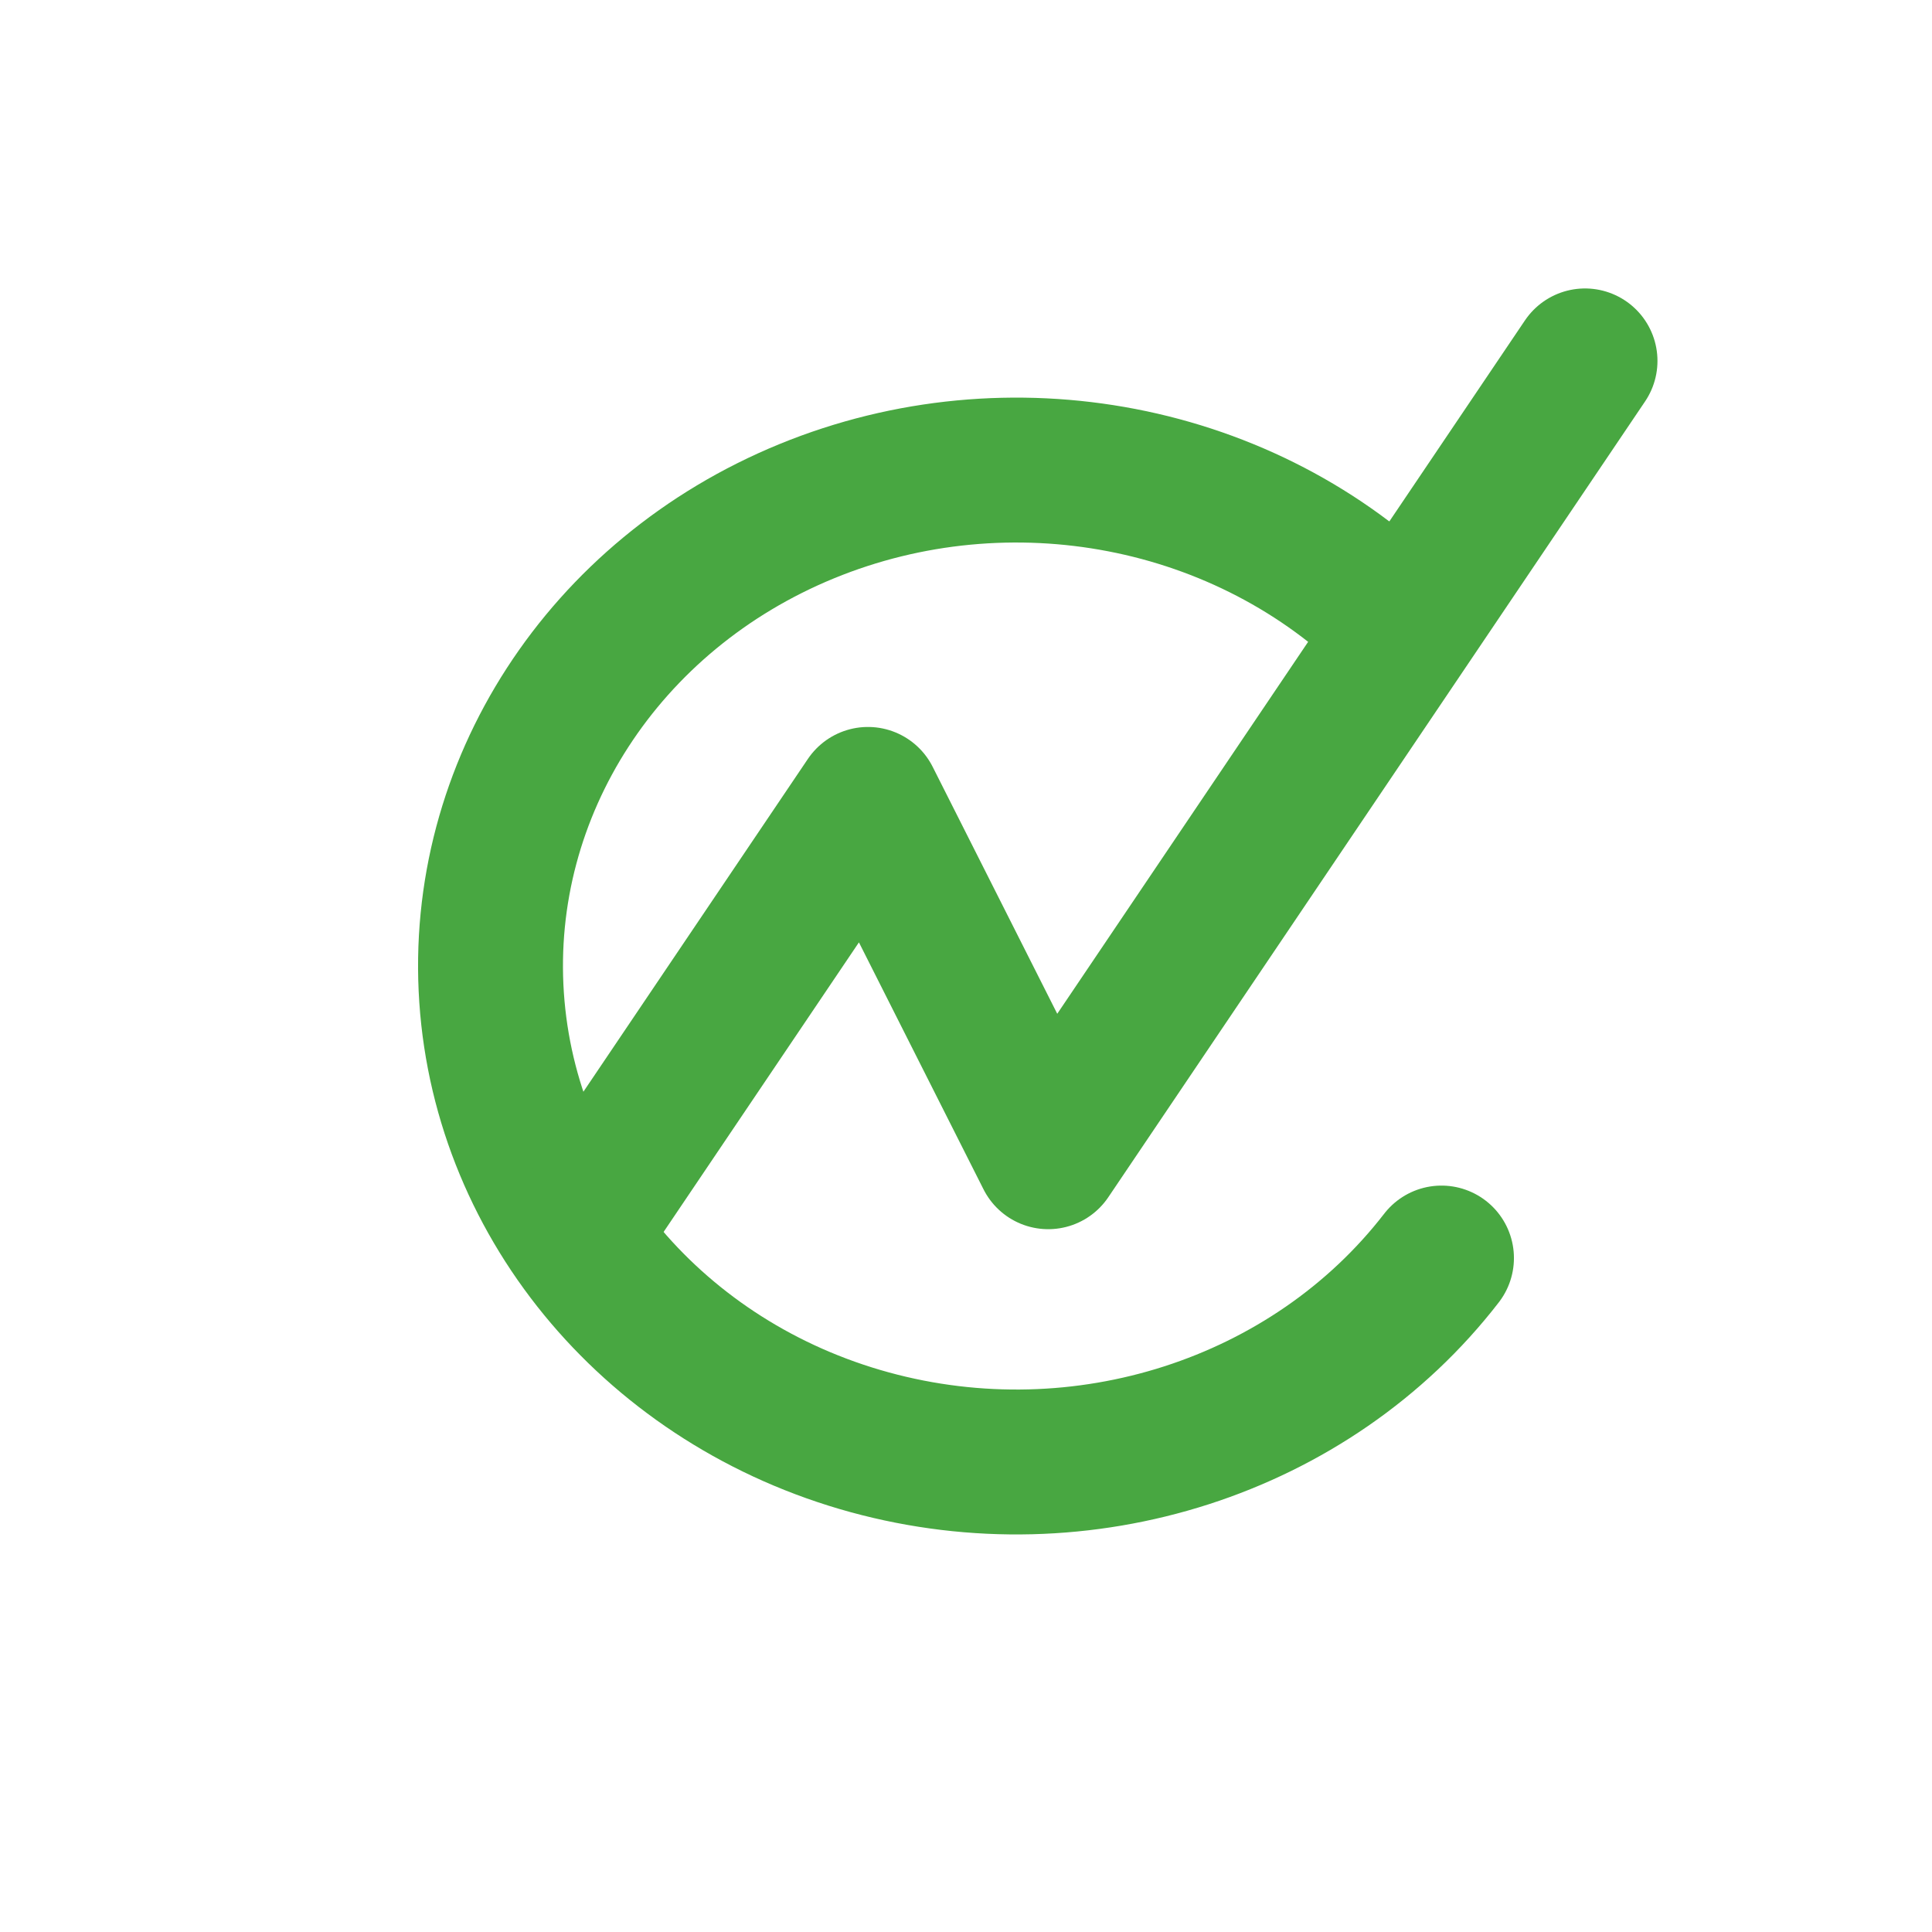
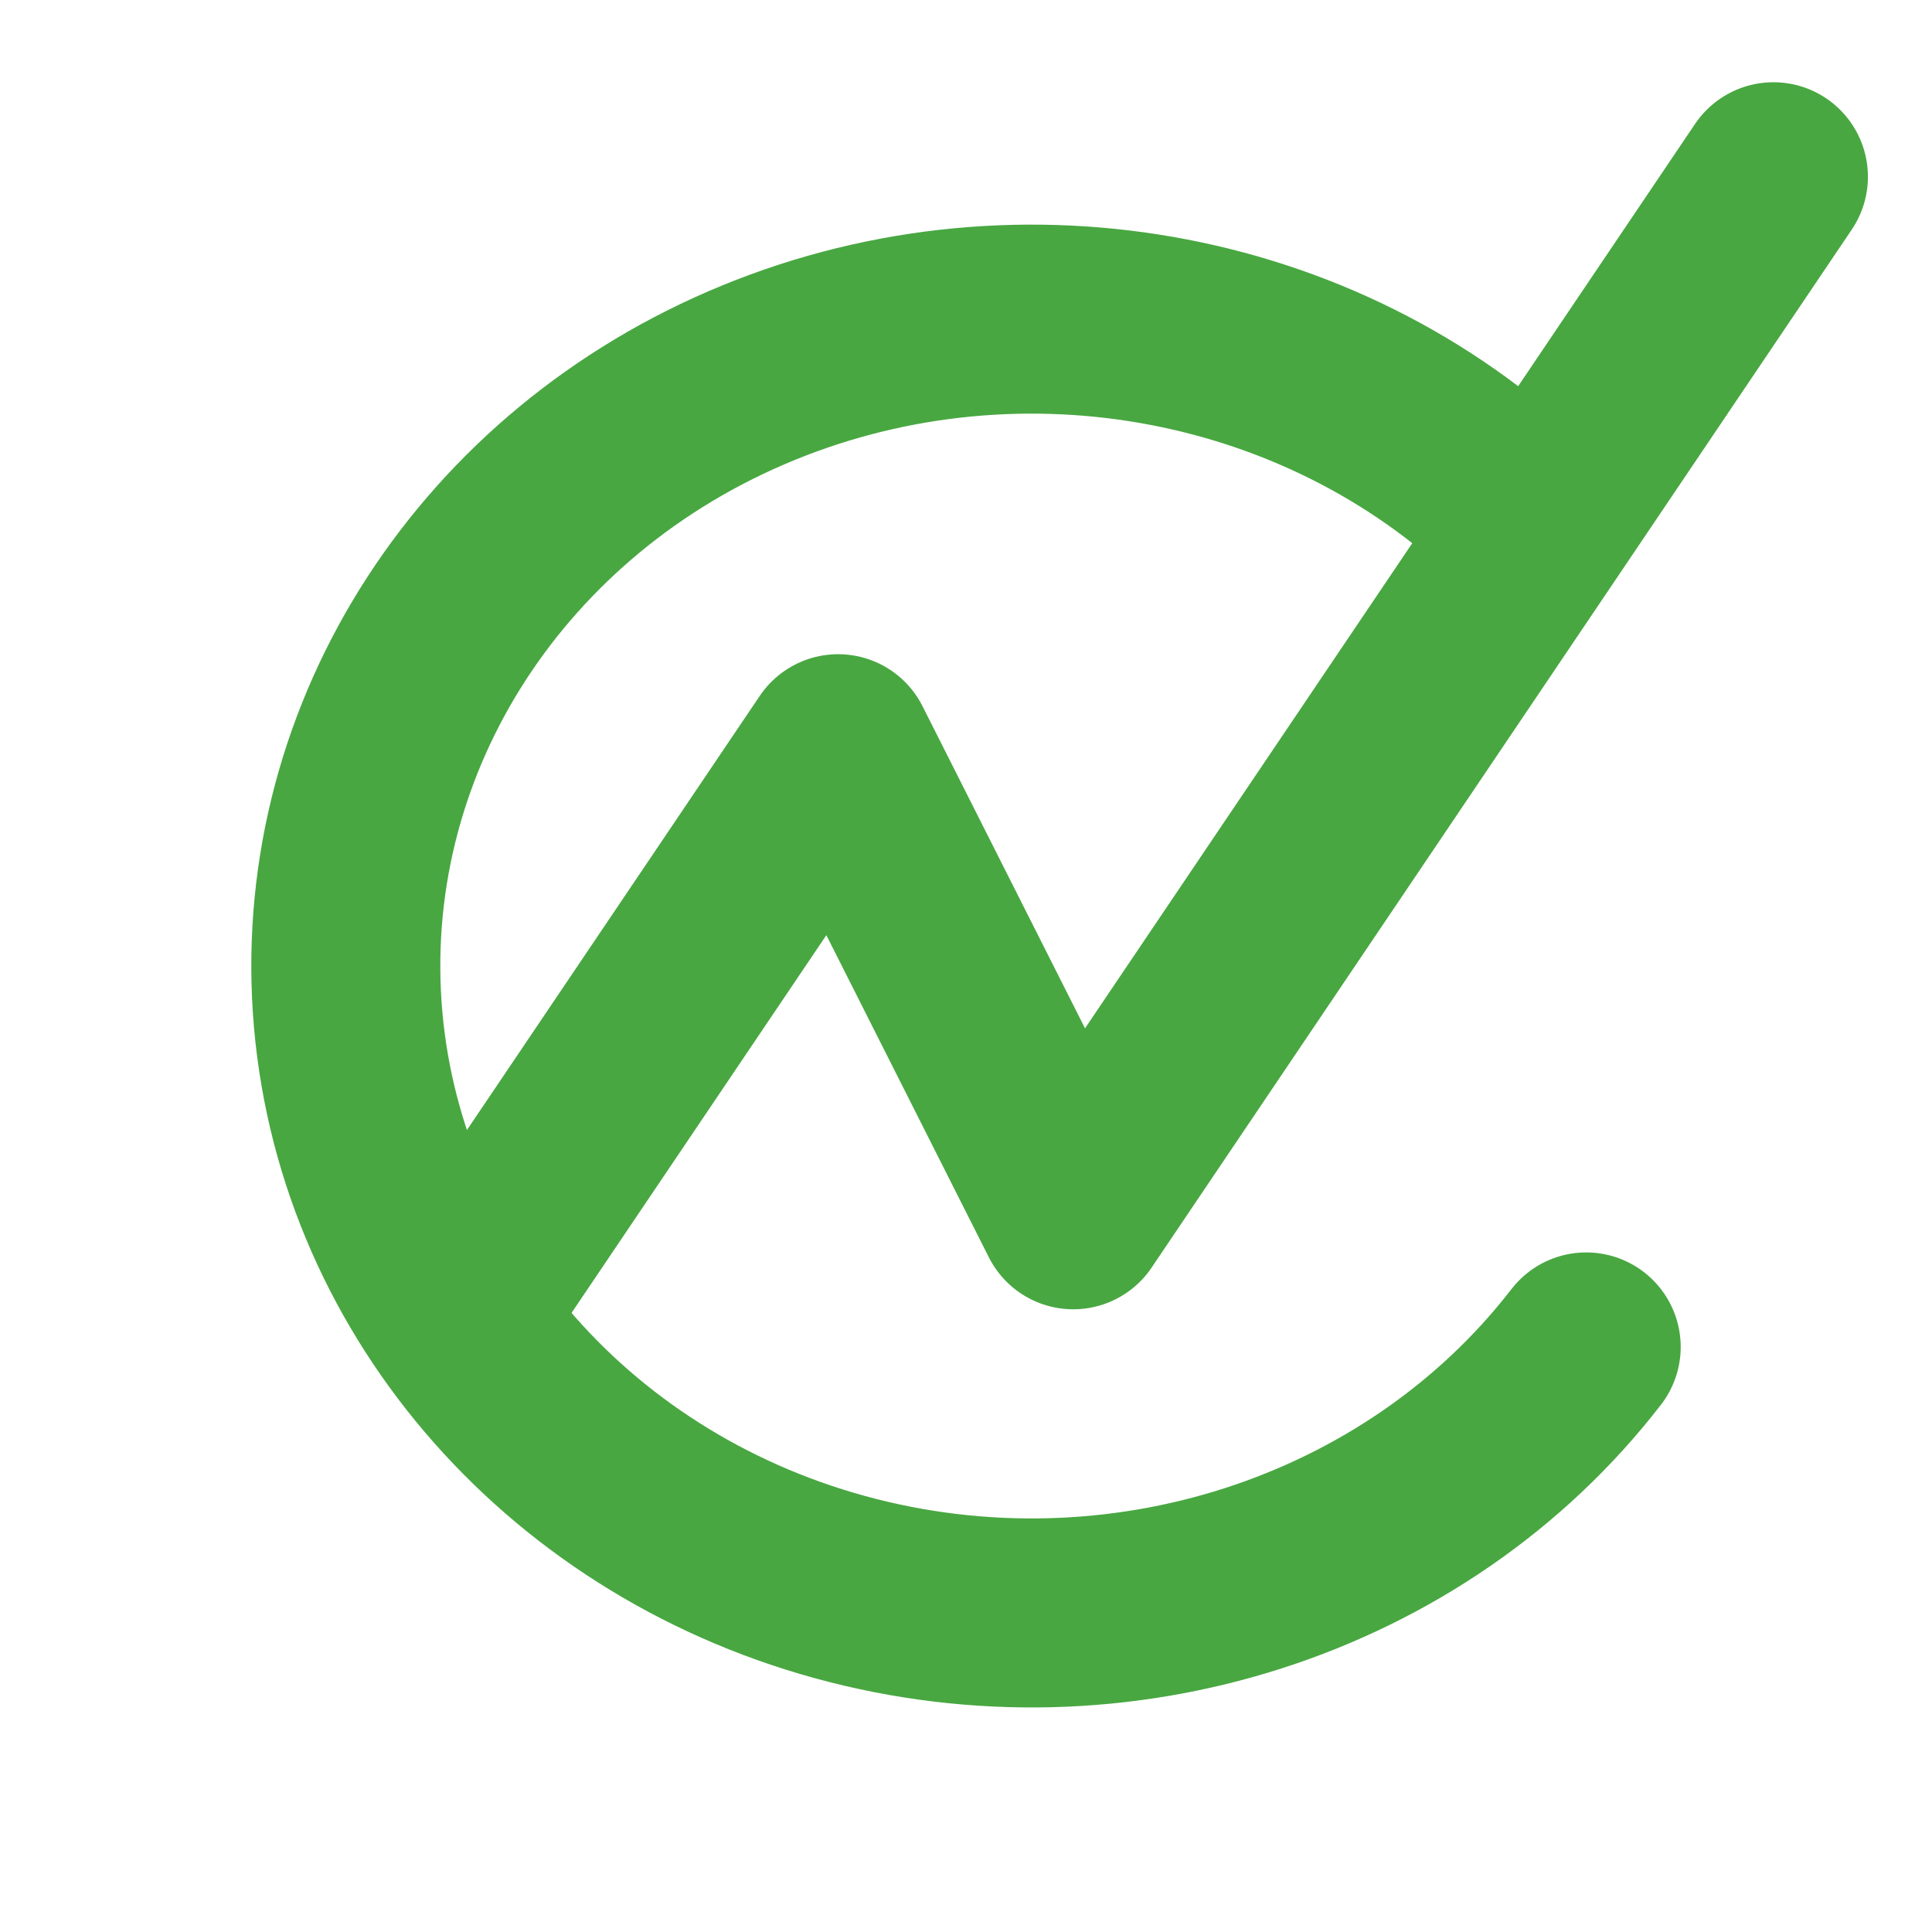
- <svg xmlns="http://www.w3.org/2000/svg" height="600" width="600">
+ <svg xmlns="http://www.w3.org/2000/svg" height="600" width="600" viewBox="70 70 460 460">
  <g fill="none" stroke="#48a741" stroke-width="45" stroke-linecap="round" stroke-linejoin="round">
    <path d="m 447.666,390.697 a 163.323,154.019 0 0 1 -177.611,57.204 163.323,154.019 0 0 1 -117.389,-138.099 163.323,154.019 0 0 1 97.853,-151.033 163.323,154.019 0 0 1 183.874,35.482" />
    <path d="M 178.633,383.056 269.554,248.264 325.534,359.234 492.241,112.082" />
  </g>
</svg>
